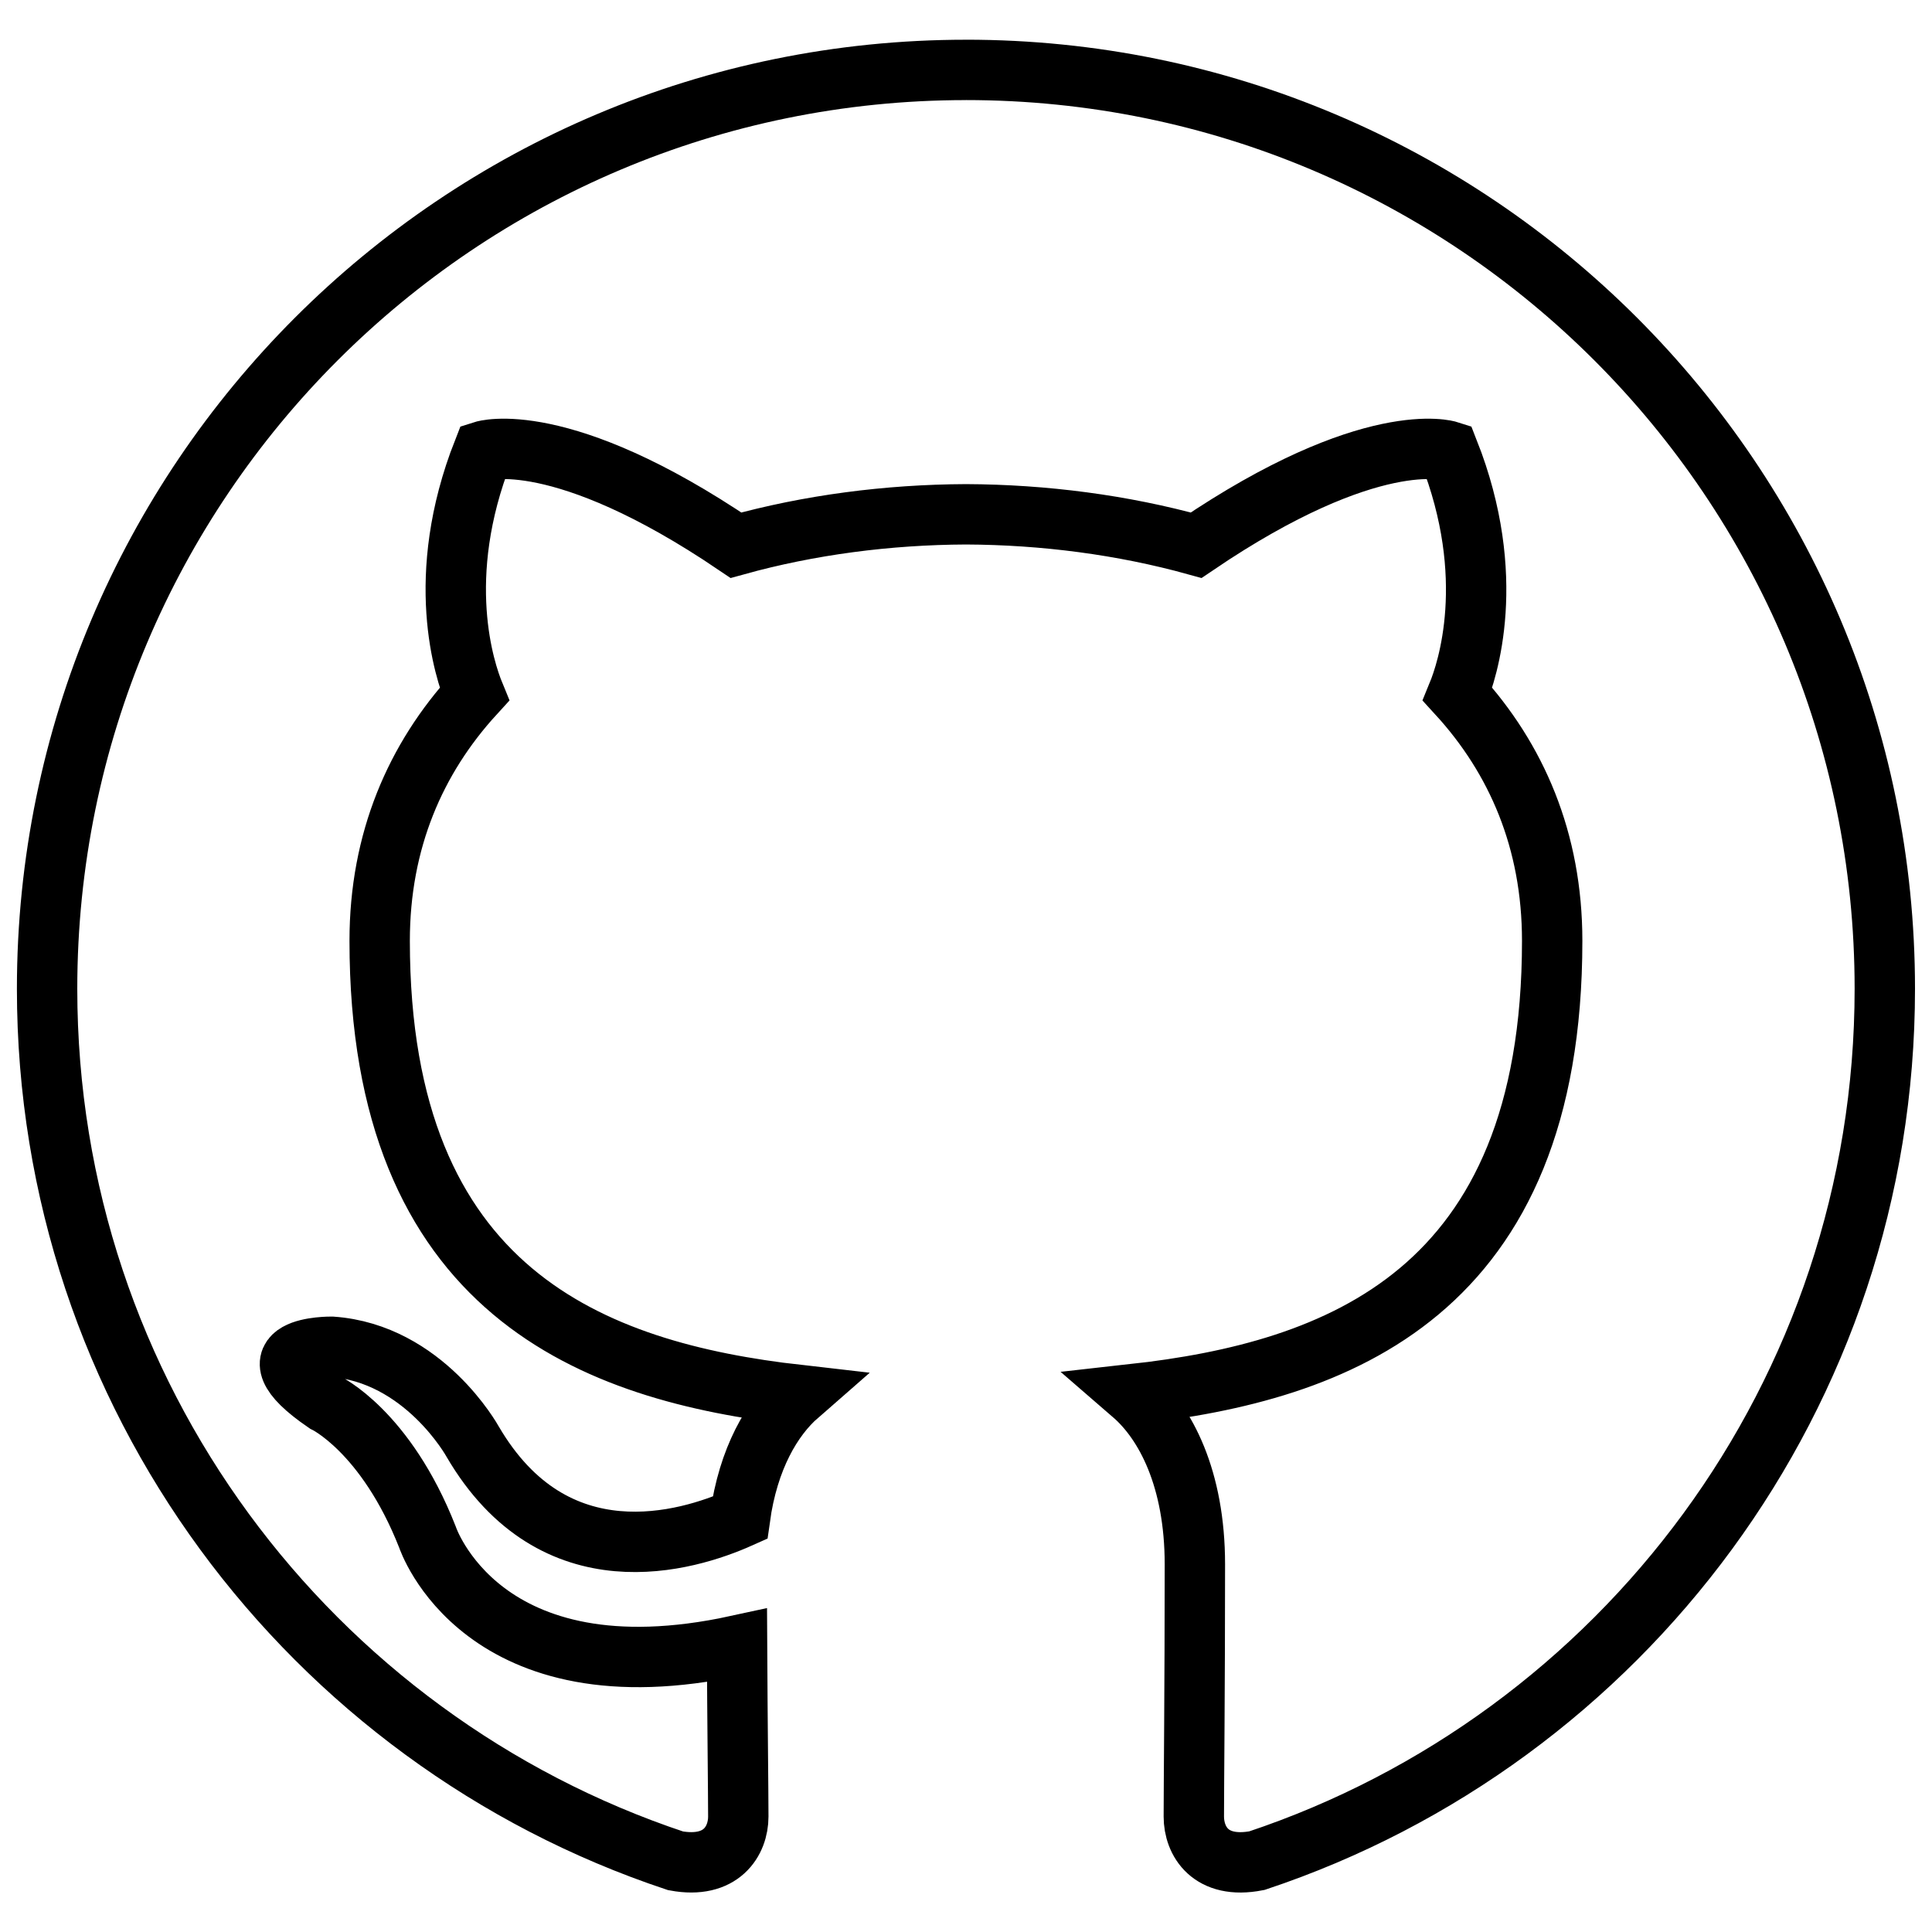
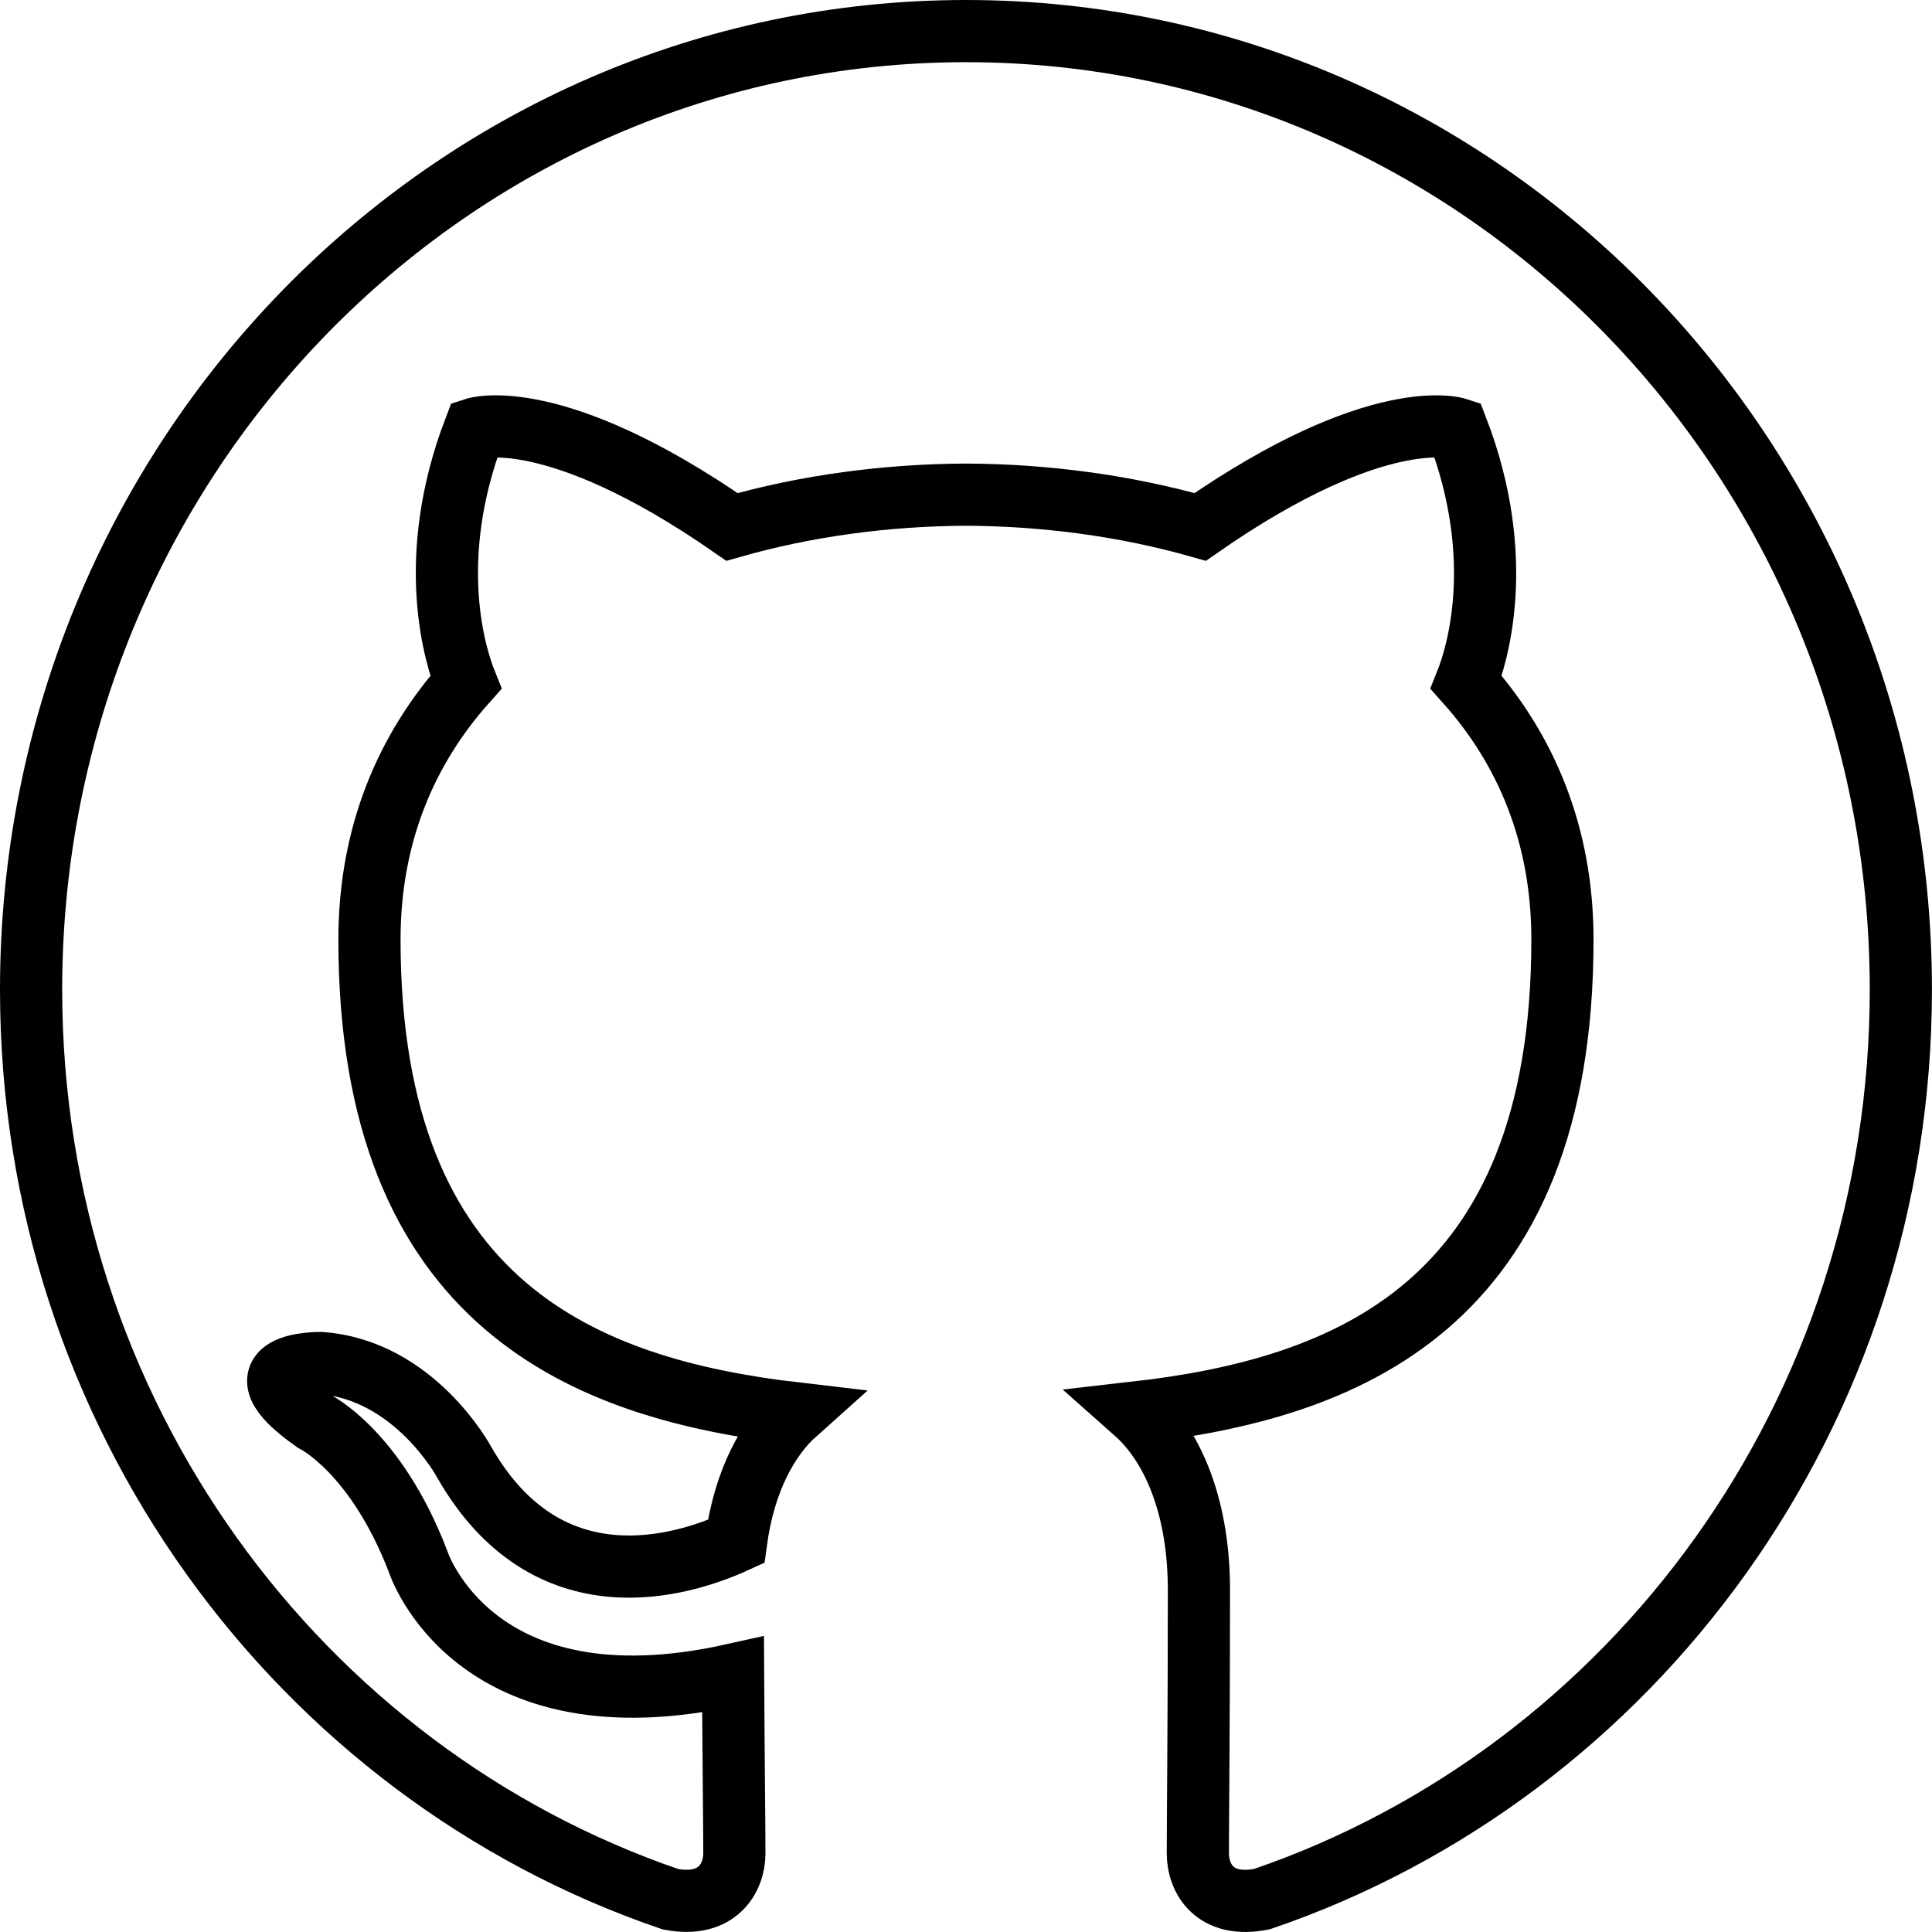
<svg xmlns="http://www.w3.org/2000/svg" version="1.1" width="64" height="64" viewBox="0 0 64 64">
-   <path d="m 32.001,2.316 c -16.809,0 -30.441,13.628 -30.441,30.44 0,13.449 8.722,24.859 20.817,28.885 1.521,0.282 2.08,-0.66 2.08,-1.464 0,-0.726 -0.029,-3.124 -0.042,-5.668 -8.469,1.842 -10.255,-3.592 -10.255,-3.592 -1.384,-3.519 -3.38,-4.454 -3.38,-4.454 -2.761,-1.889 0.208,-1.85 0.208,-1.85 3.056,0.215 4.666,3.137 4.666,3.137 2.716,4.653 7.121,3.307 8.859,2.53 0.273,-1.967 1.062,-3.31 1.933,-4.07 -6.761,-0.77 -13.869,-3.38 -13.869,-15.044 0,-3.324 1.189,-6.039 3.136,-8.17 -0.316,-0.767 -1.358,-3.863 0.294,-8.056 0,0 2.557,-0.818 8.373,3.121 2.428,-0.674 5.032,-1.013 7.619,-1.024 2.586,0.011 5.193,0.35 7.625,1.024 5.81,-3.938 8.362,-3.121 8.362,-3.121 1.657,4.193 0.615,7.289 0.3,8.056 1.951,2.132 3.132,4.848 3.132,8.17 0,11.692 -7.121,14.266 -13.9,15.019 1.092,0.945 2.064,2.797 2.064,5.637 0,4.073 -0.035,7.351 -0.035,8.354 0,0.81 0.548,1.76 2.091,1.46 12.088,-4.029 20.799,-15.436 20.799,-28.881 0,-16.812 -13.628,-30.44 -30.44,-30.44 z" id="path4" style="fill:none;stroke:#000000;stroke-width:2" />
+   <path d="m 32.001,1.03 c -17.102,0 -30.971,14.216 -30.971,31.753 0,14.029 8.874,25.932 21.18,30.131 1.548,0.294 2.117,-0.689 2.117,-1.527 0,-0.757 -0.029,-3.259 -0.043,-5.912 -8.617,1.921 -10.434,-3.747 -10.434,-3.747 -1.408,-3.671 -3.439,-4.646 -3.439,-4.646 -2.81,-1.971 0.212,-1.93 0.212,-1.93 3.11,0.224 4.747,3.273 4.747,3.273 2.763,4.854 7.245,3.45 9.013,2.64 0.278,-2.052 1.08,-3.453 1.967,-4.246 -6.879,-0.803 -14.111,-3.526 -14.111,-15.693 0,-3.467 1.21,-6.299 3.191,-8.523 -0.321,-0.8 -1.382,-4.03 0.299,-8.404 0,0 2.602,-0.853 8.519,3.256 2.47,-0.704 5.12,-1.057 7.752,-1.069 2.632,0.012 5.283,0.365 7.758,1.069 5.911,-4.108 8.508,-3.256 8.508,-3.256 1.686,4.374 0.626,7.604 0.305,8.404 1.985,2.224 3.187,5.057 3.187,8.523 0,12.196 -7.245,14.881 -14.142,15.667 1.111,0.985 2.1,2.917 2.1,5.88 0,4.249 -0.036,7.668 -0.036,8.714 0,0.845 0.557,1.836 2.127,1.523 12.299,-4.203 21.161,-16.102 21.161,-30.127 0,-17.538 -13.866,-31.753 -30.97,-31.753 z" style="fill:none;stroke:#000000;stroke-width:2.06" />
</svg>
